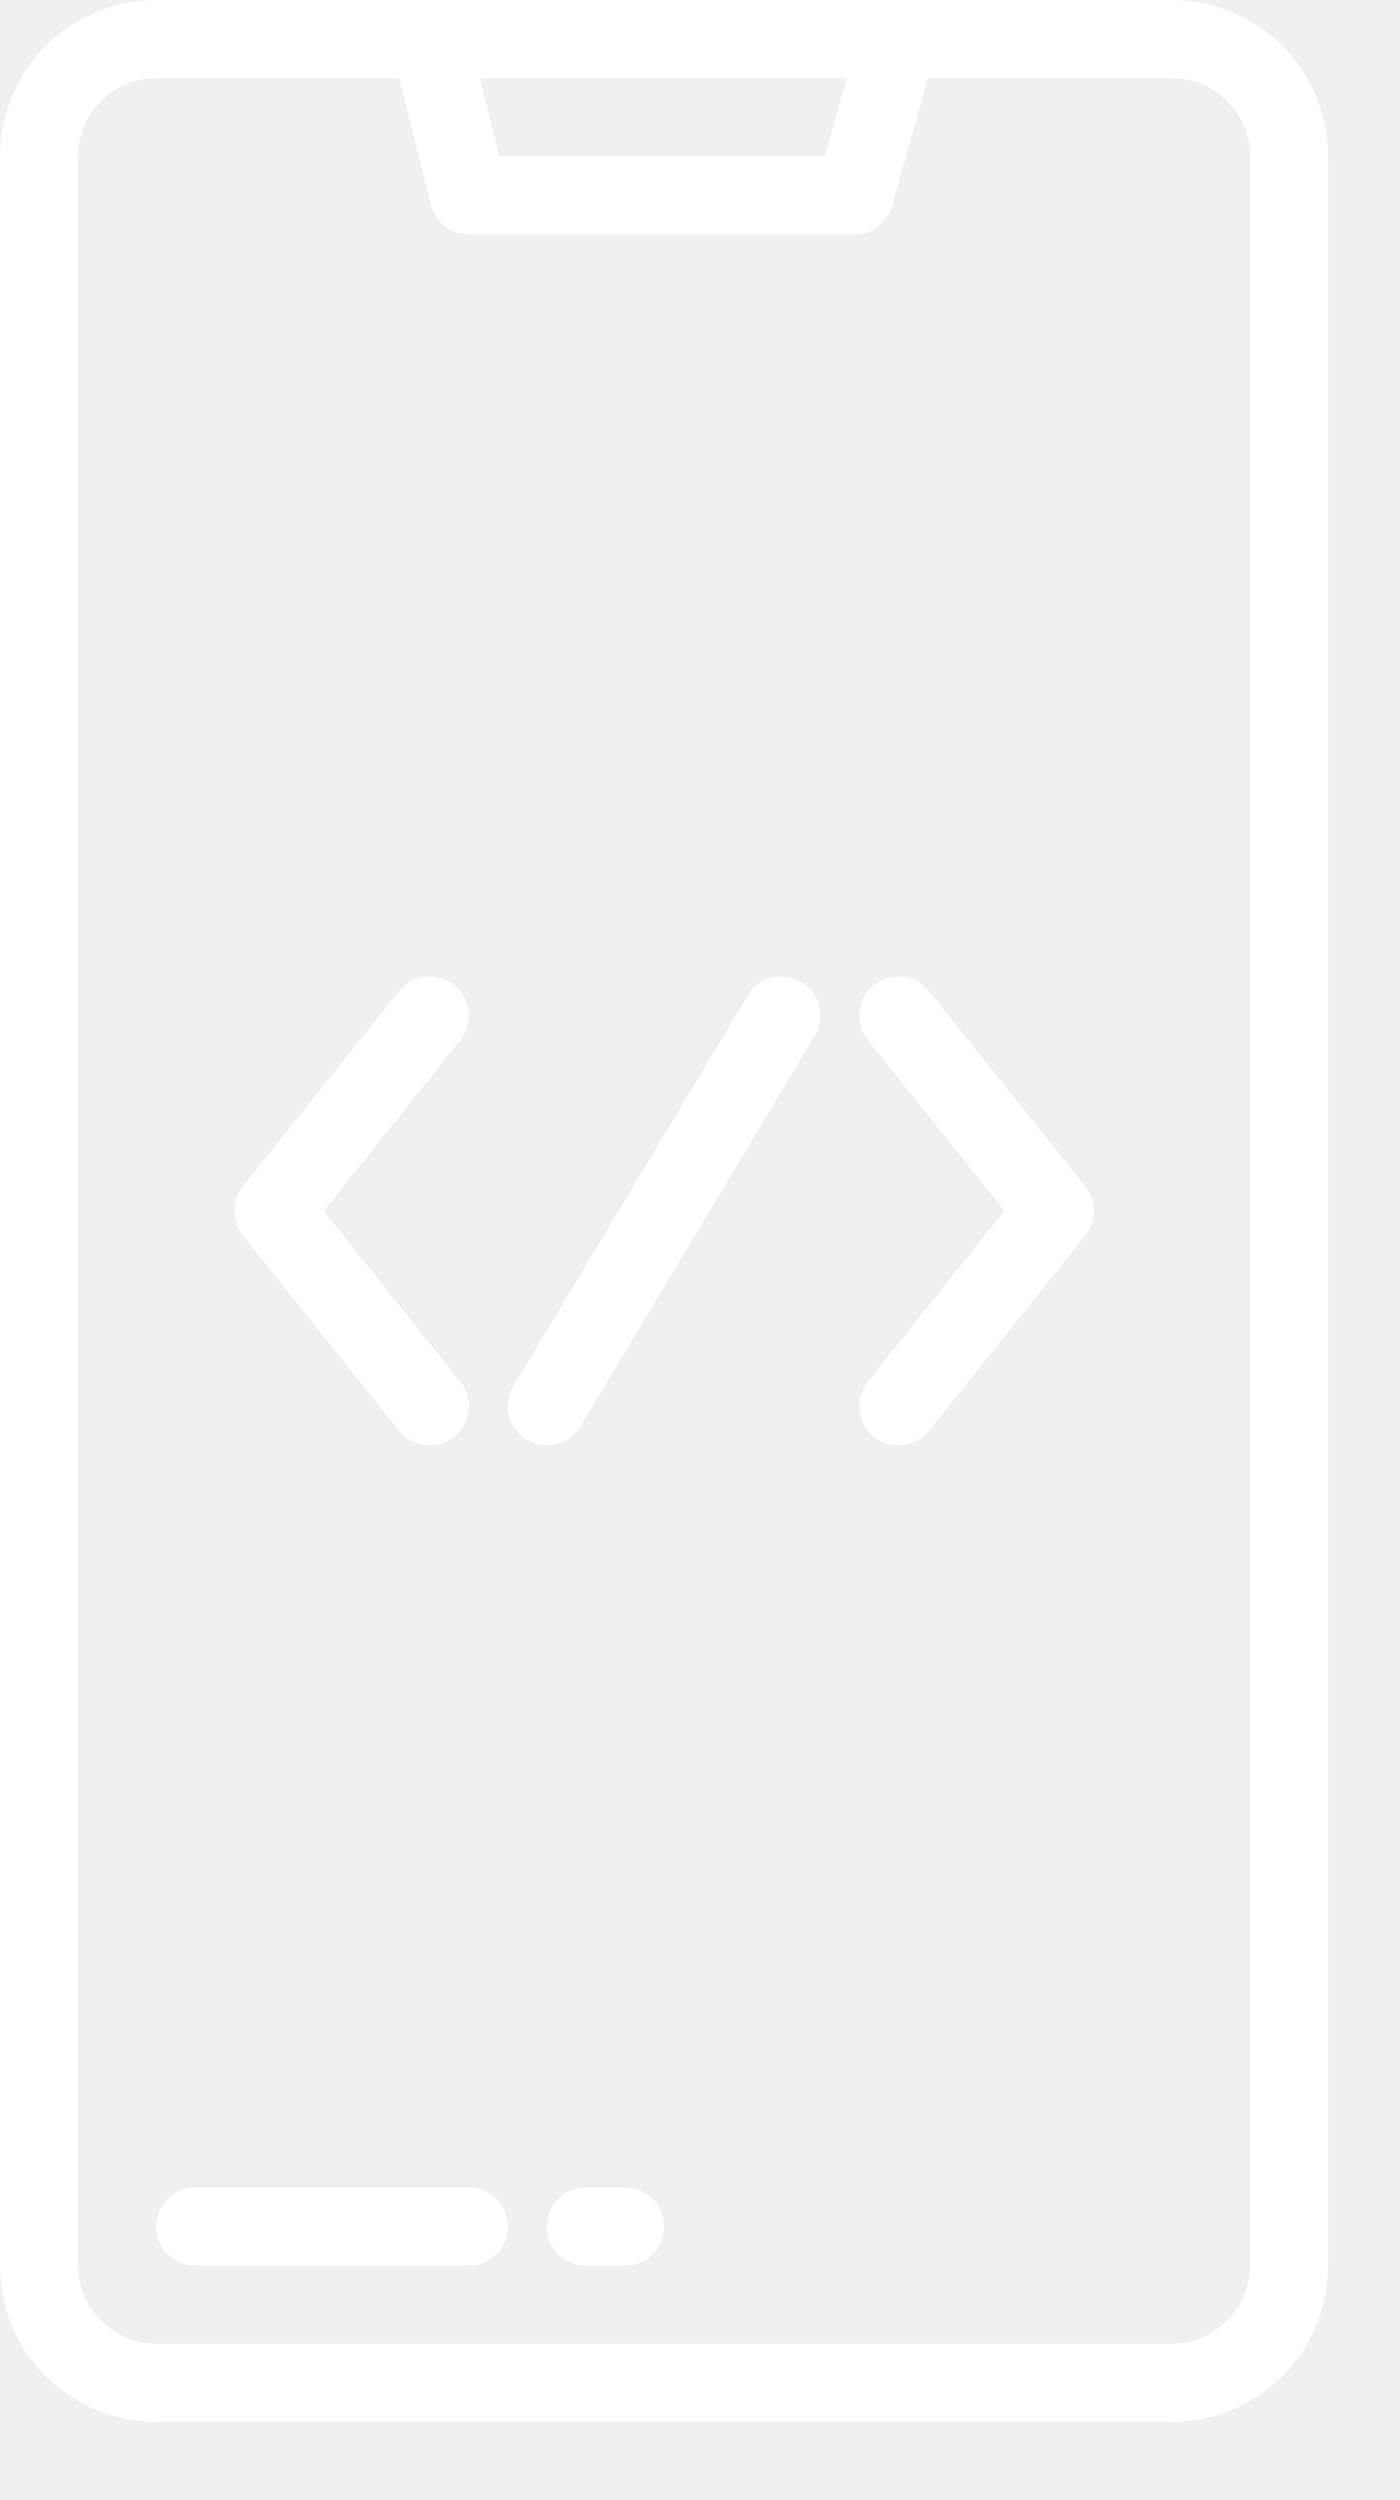
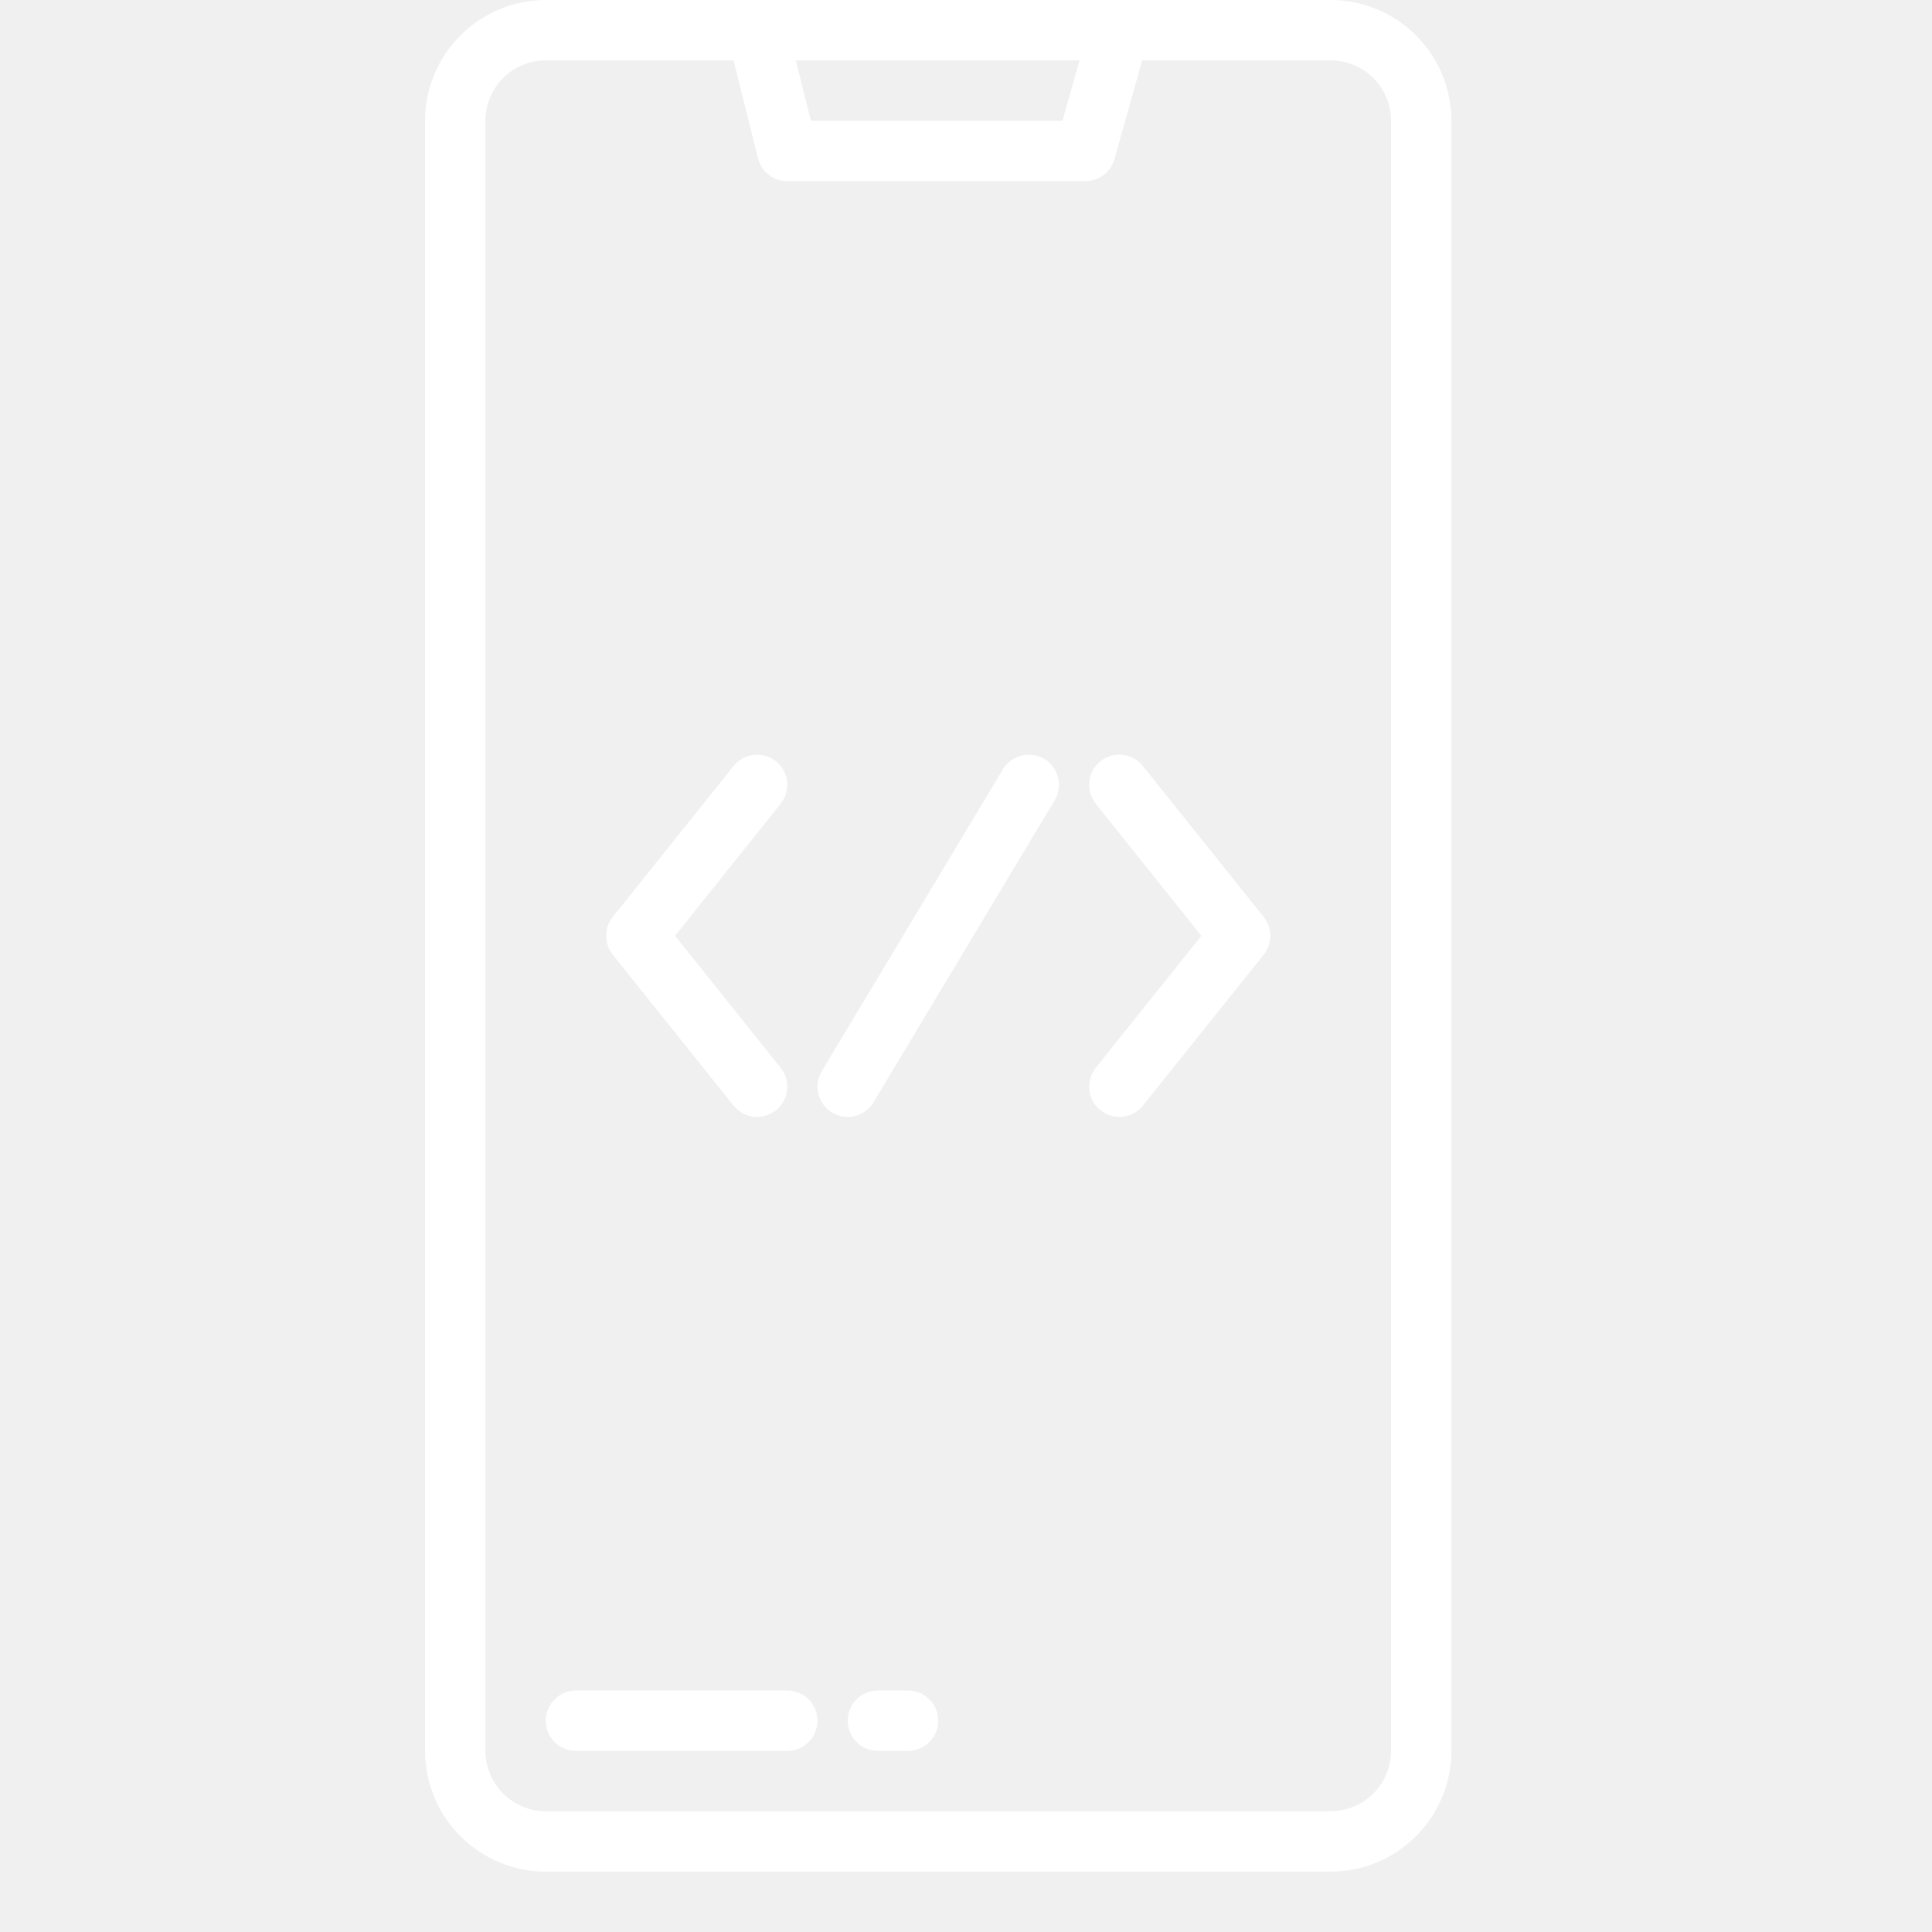
- <svg xmlns="http://www.w3.org/2000/svg" width="14" height="25" viewBox="0 0 14 25" fill="none">
+ <svg xmlns="http://www.w3.org/2000/svg" width="25" height="25" viewBox="0 0 14 25" fill="none">
  <path d="M11.719 0H1.562C1.148 0.001 0.751 0.165 0.458 0.458C0.165 0.751 0.001 1.148 0 1.562V22.656C0.001 23.07 0.165 23.468 0.458 23.761C0.751 24.053 1.148 24.218 1.562 24.219H11.719C12.133 24.218 12.53 24.053 12.823 23.761C13.116 23.468 13.281 23.07 13.281 22.656V1.562C13.281 1.148 13.116 0.751 12.823 0.458C12.53 0.165 12.133 0.001 11.719 0ZM8.469 0.781L8.249 1.562H4.993L4.797 0.781H8.469ZM12.5 22.656C12.5 22.863 12.417 23.062 12.271 23.208C12.124 23.355 11.926 23.437 11.719 23.438H1.562C1.355 23.437 1.157 23.355 1.01 23.208C0.864 23.062 0.782 22.863 0.781 22.656V1.562C0.782 1.355 0.864 1.157 1.01 1.01C1.157 0.864 1.355 0.782 1.562 0.781H3.992L4.309 2.048C4.33 2.132 4.378 2.207 4.447 2.261C4.516 2.315 4.6 2.344 4.688 2.344H8.545C8.63 2.344 8.713 2.316 8.781 2.265C8.849 2.213 8.898 2.141 8.921 2.059L9.28 0.781H11.719C11.926 0.782 12.124 0.864 12.271 1.01C12.417 1.157 12.5 1.355 12.5 1.562V22.656Z" fill="white" />
  <path d="M4.688 21.875H1.953C1.85 21.875 1.75 21.916 1.677 21.989C1.604 22.063 1.562 22.162 1.562 22.266C1.562 22.369 1.604 22.469 1.677 22.542C1.75 22.615 1.85 22.656 1.953 22.656H4.688C4.791 22.656 4.89 22.615 4.964 22.542C5.037 22.469 5.078 22.369 5.078 22.266C5.078 22.162 5.037 22.063 4.964 21.989C4.89 21.916 4.791 21.875 4.688 21.875Z" fill="white" />
  <path d="M6.25 21.875H5.859C5.756 21.875 5.656 21.916 5.583 21.989C5.51 22.063 5.469 22.162 5.469 22.266C5.469 22.369 5.51 22.469 5.583 22.542C5.656 22.615 5.756 22.656 5.859 22.656H6.25C6.354 22.656 6.453 22.615 6.526 22.542C6.599 22.469 6.641 22.369 6.641 22.266C6.641 22.162 6.599 22.063 6.526 21.989C6.453 21.916 6.354 21.875 6.25 21.875Z" fill="white" />
  <path d="M8.013 9.821C7.97 9.795 7.921 9.777 7.87 9.77C7.819 9.762 7.768 9.765 7.718 9.777C7.668 9.79 7.621 9.812 7.58 9.842C7.539 9.873 7.504 9.911 7.478 9.955L5.134 13.861C5.08 13.95 5.065 14.057 5.09 14.157C5.115 14.258 5.179 14.344 5.268 14.397C5.357 14.451 5.463 14.466 5.564 14.441C5.664 14.416 5.75 14.352 5.804 14.263L8.147 10.357C8.174 10.313 8.191 10.264 8.199 10.214C8.206 10.163 8.204 10.111 8.191 10.062C8.179 10.012 8.157 9.965 8.126 9.924C8.096 9.882 8.057 9.848 8.013 9.821Z" fill="white" />
  <path d="M9.289 9.912C9.257 9.872 9.218 9.839 9.173 9.814C9.128 9.789 9.078 9.774 9.027 9.768C8.924 9.756 8.821 9.786 8.74 9.851C8.659 9.916 8.607 10.01 8.596 10.113C8.585 10.216 8.615 10.319 8.679 10.4L10.046 12.109L8.679 13.818C8.615 13.899 8.585 14.002 8.596 14.105C8.607 14.209 8.659 14.303 8.74 14.367C8.821 14.432 8.924 14.462 9.027 14.451C9.13 14.439 9.225 14.387 9.289 14.307L10.852 12.354C10.907 12.284 10.938 12.198 10.938 12.109C10.938 12.021 10.907 11.934 10.852 11.865L9.289 9.912Z" fill="white" />
  <path d="M3.992 14.307C4.057 14.387 4.151 14.439 4.254 14.451C4.357 14.462 4.46 14.432 4.541 14.367C4.622 14.303 4.674 14.209 4.685 14.105C4.697 14.002 4.667 13.899 4.602 13.818L3.235 12.109L4.602 10.4C4.634 10.36 4.658 10.314 4.672 10.265C4.686 10.216 4.691 10.164 4.685 10.113C4.68 10.062 4.664 10.013 4.639 9.968C4.614 9.923 4.581 9.883 4.541 9.851C4.501 9.819 4.455 9.795 4.406 9.781C4.356 9.767 4.305 9.762 4.254 9.768C4.203 9.774 4.153 9.789 4.108 9.814C4.064 9.839 4.024 9.872 3.992 9.912L2.429 11.865C2.374 11.934 2.344 12.021 2.344 12.109C2.344 12.198 2.374 12.284 2.429 12.354L3.992 14.307Z" fill="white" />
</svg>
